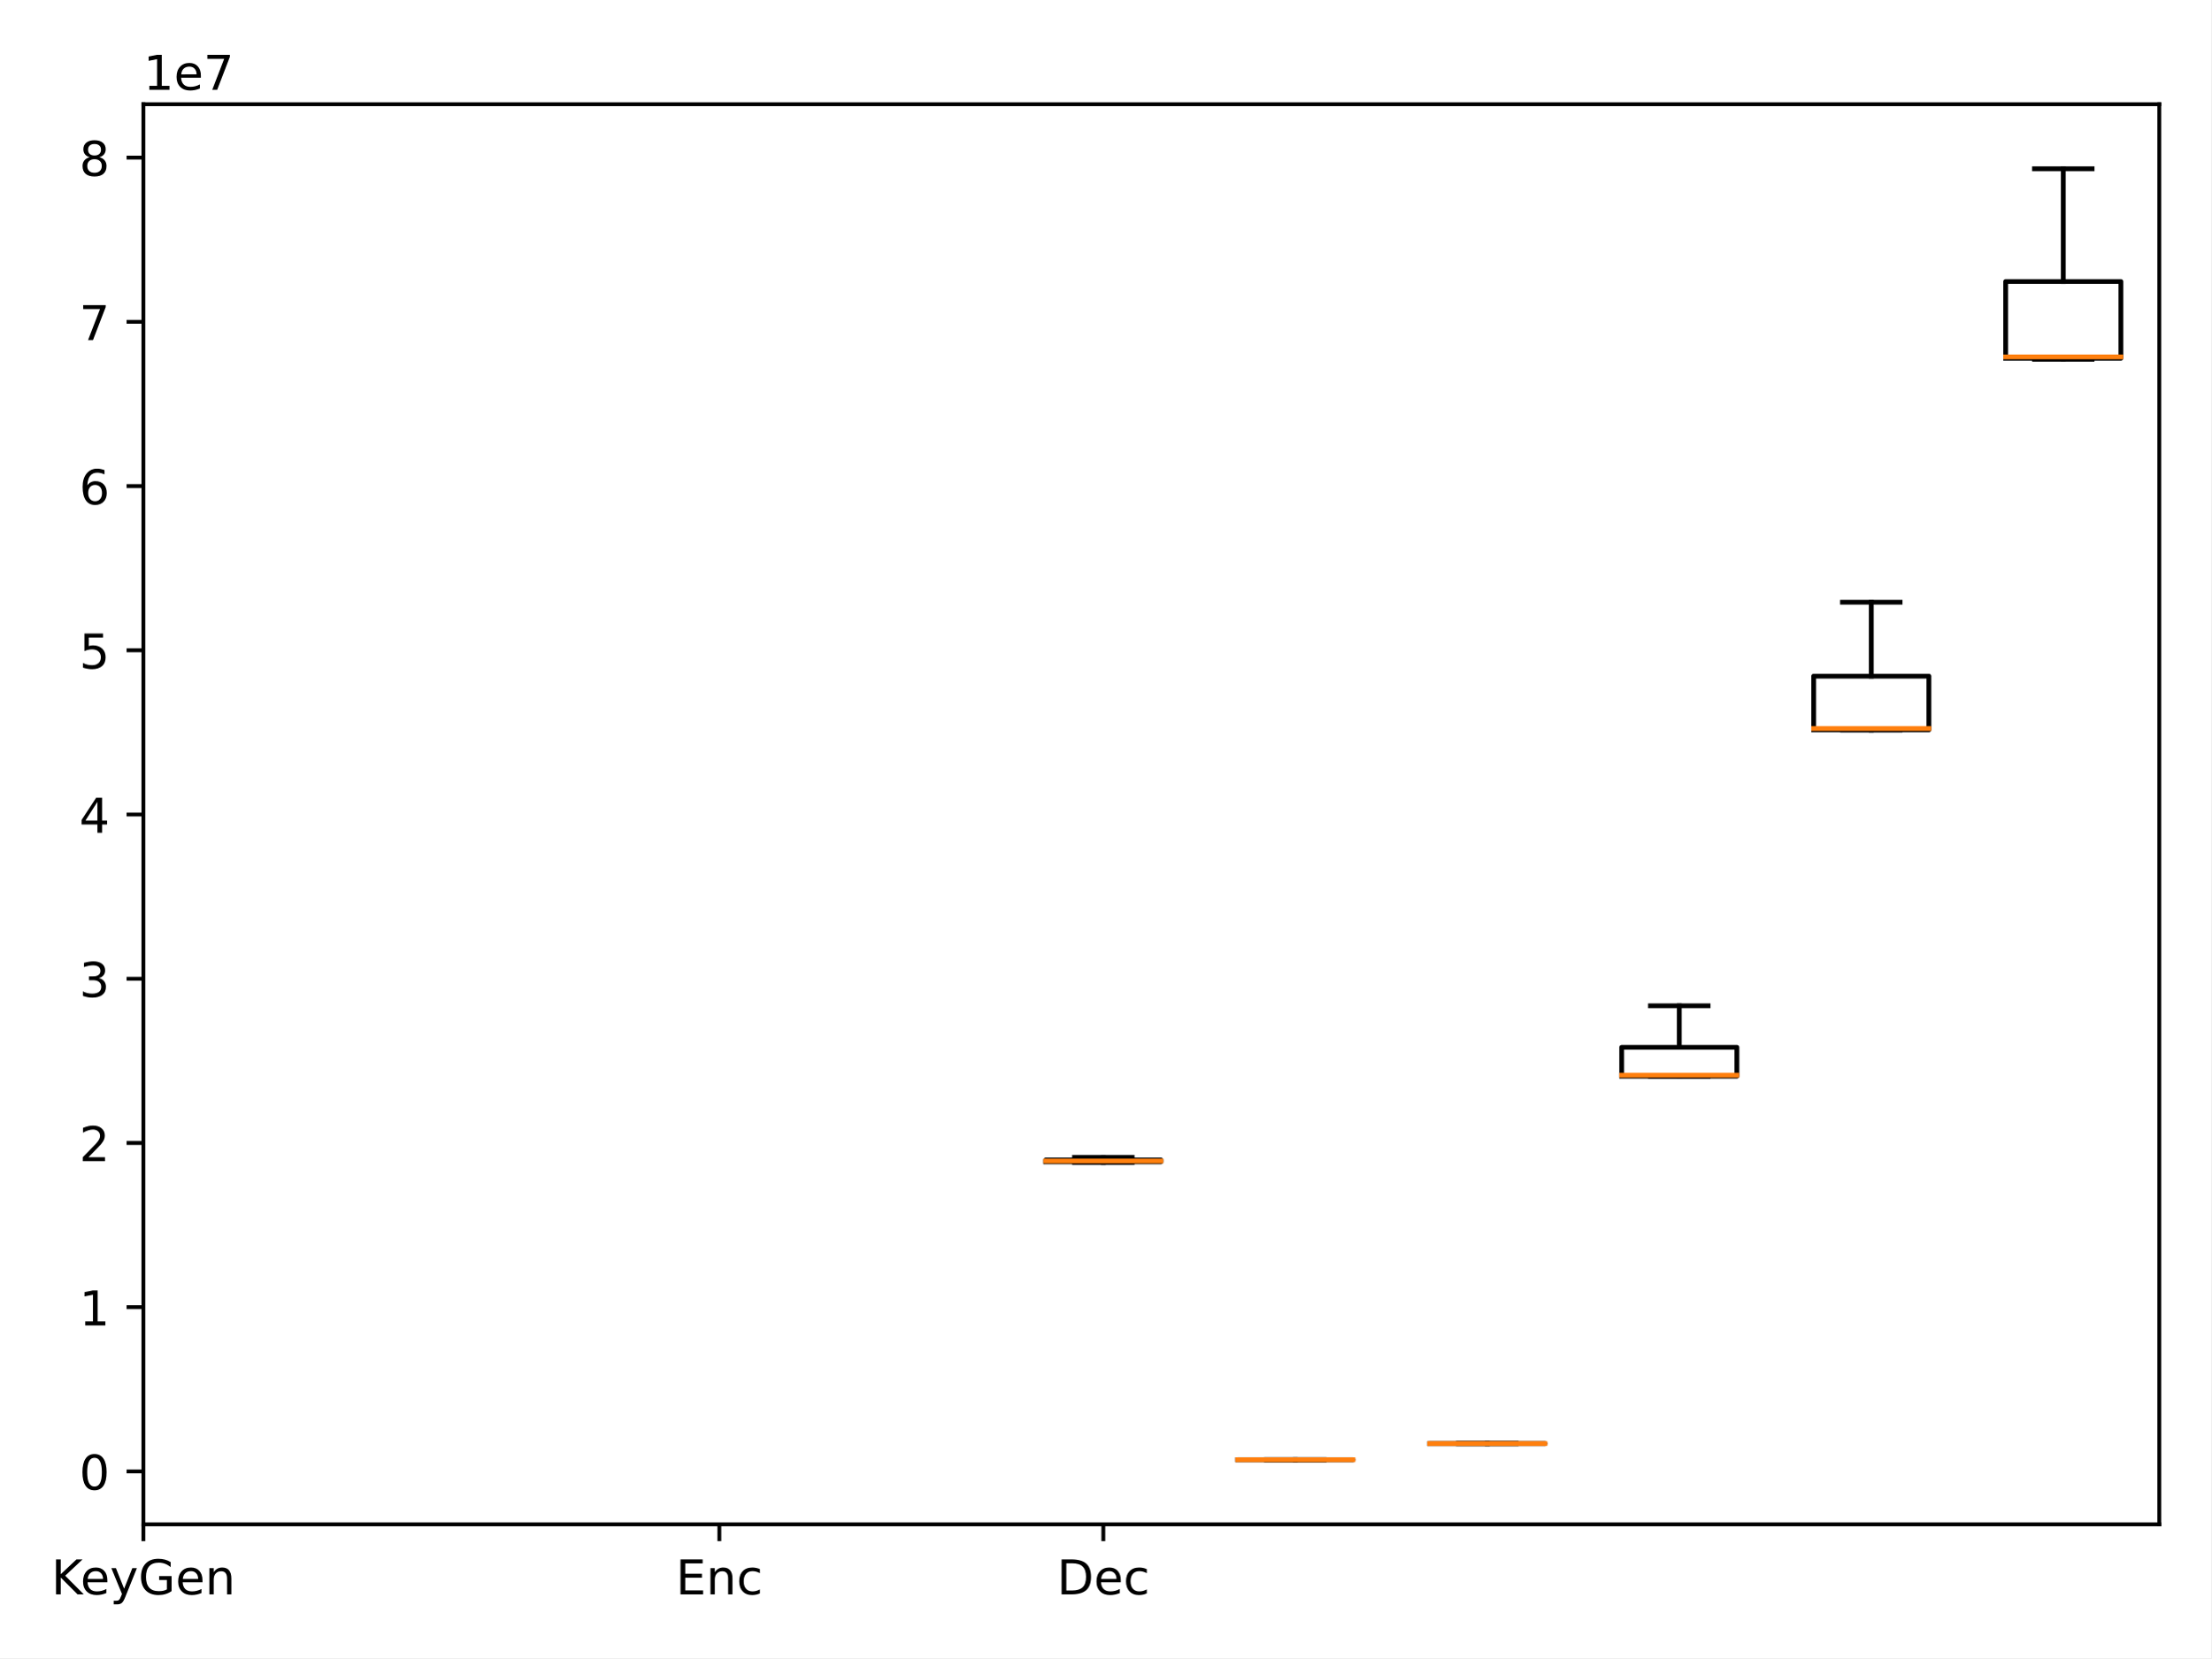
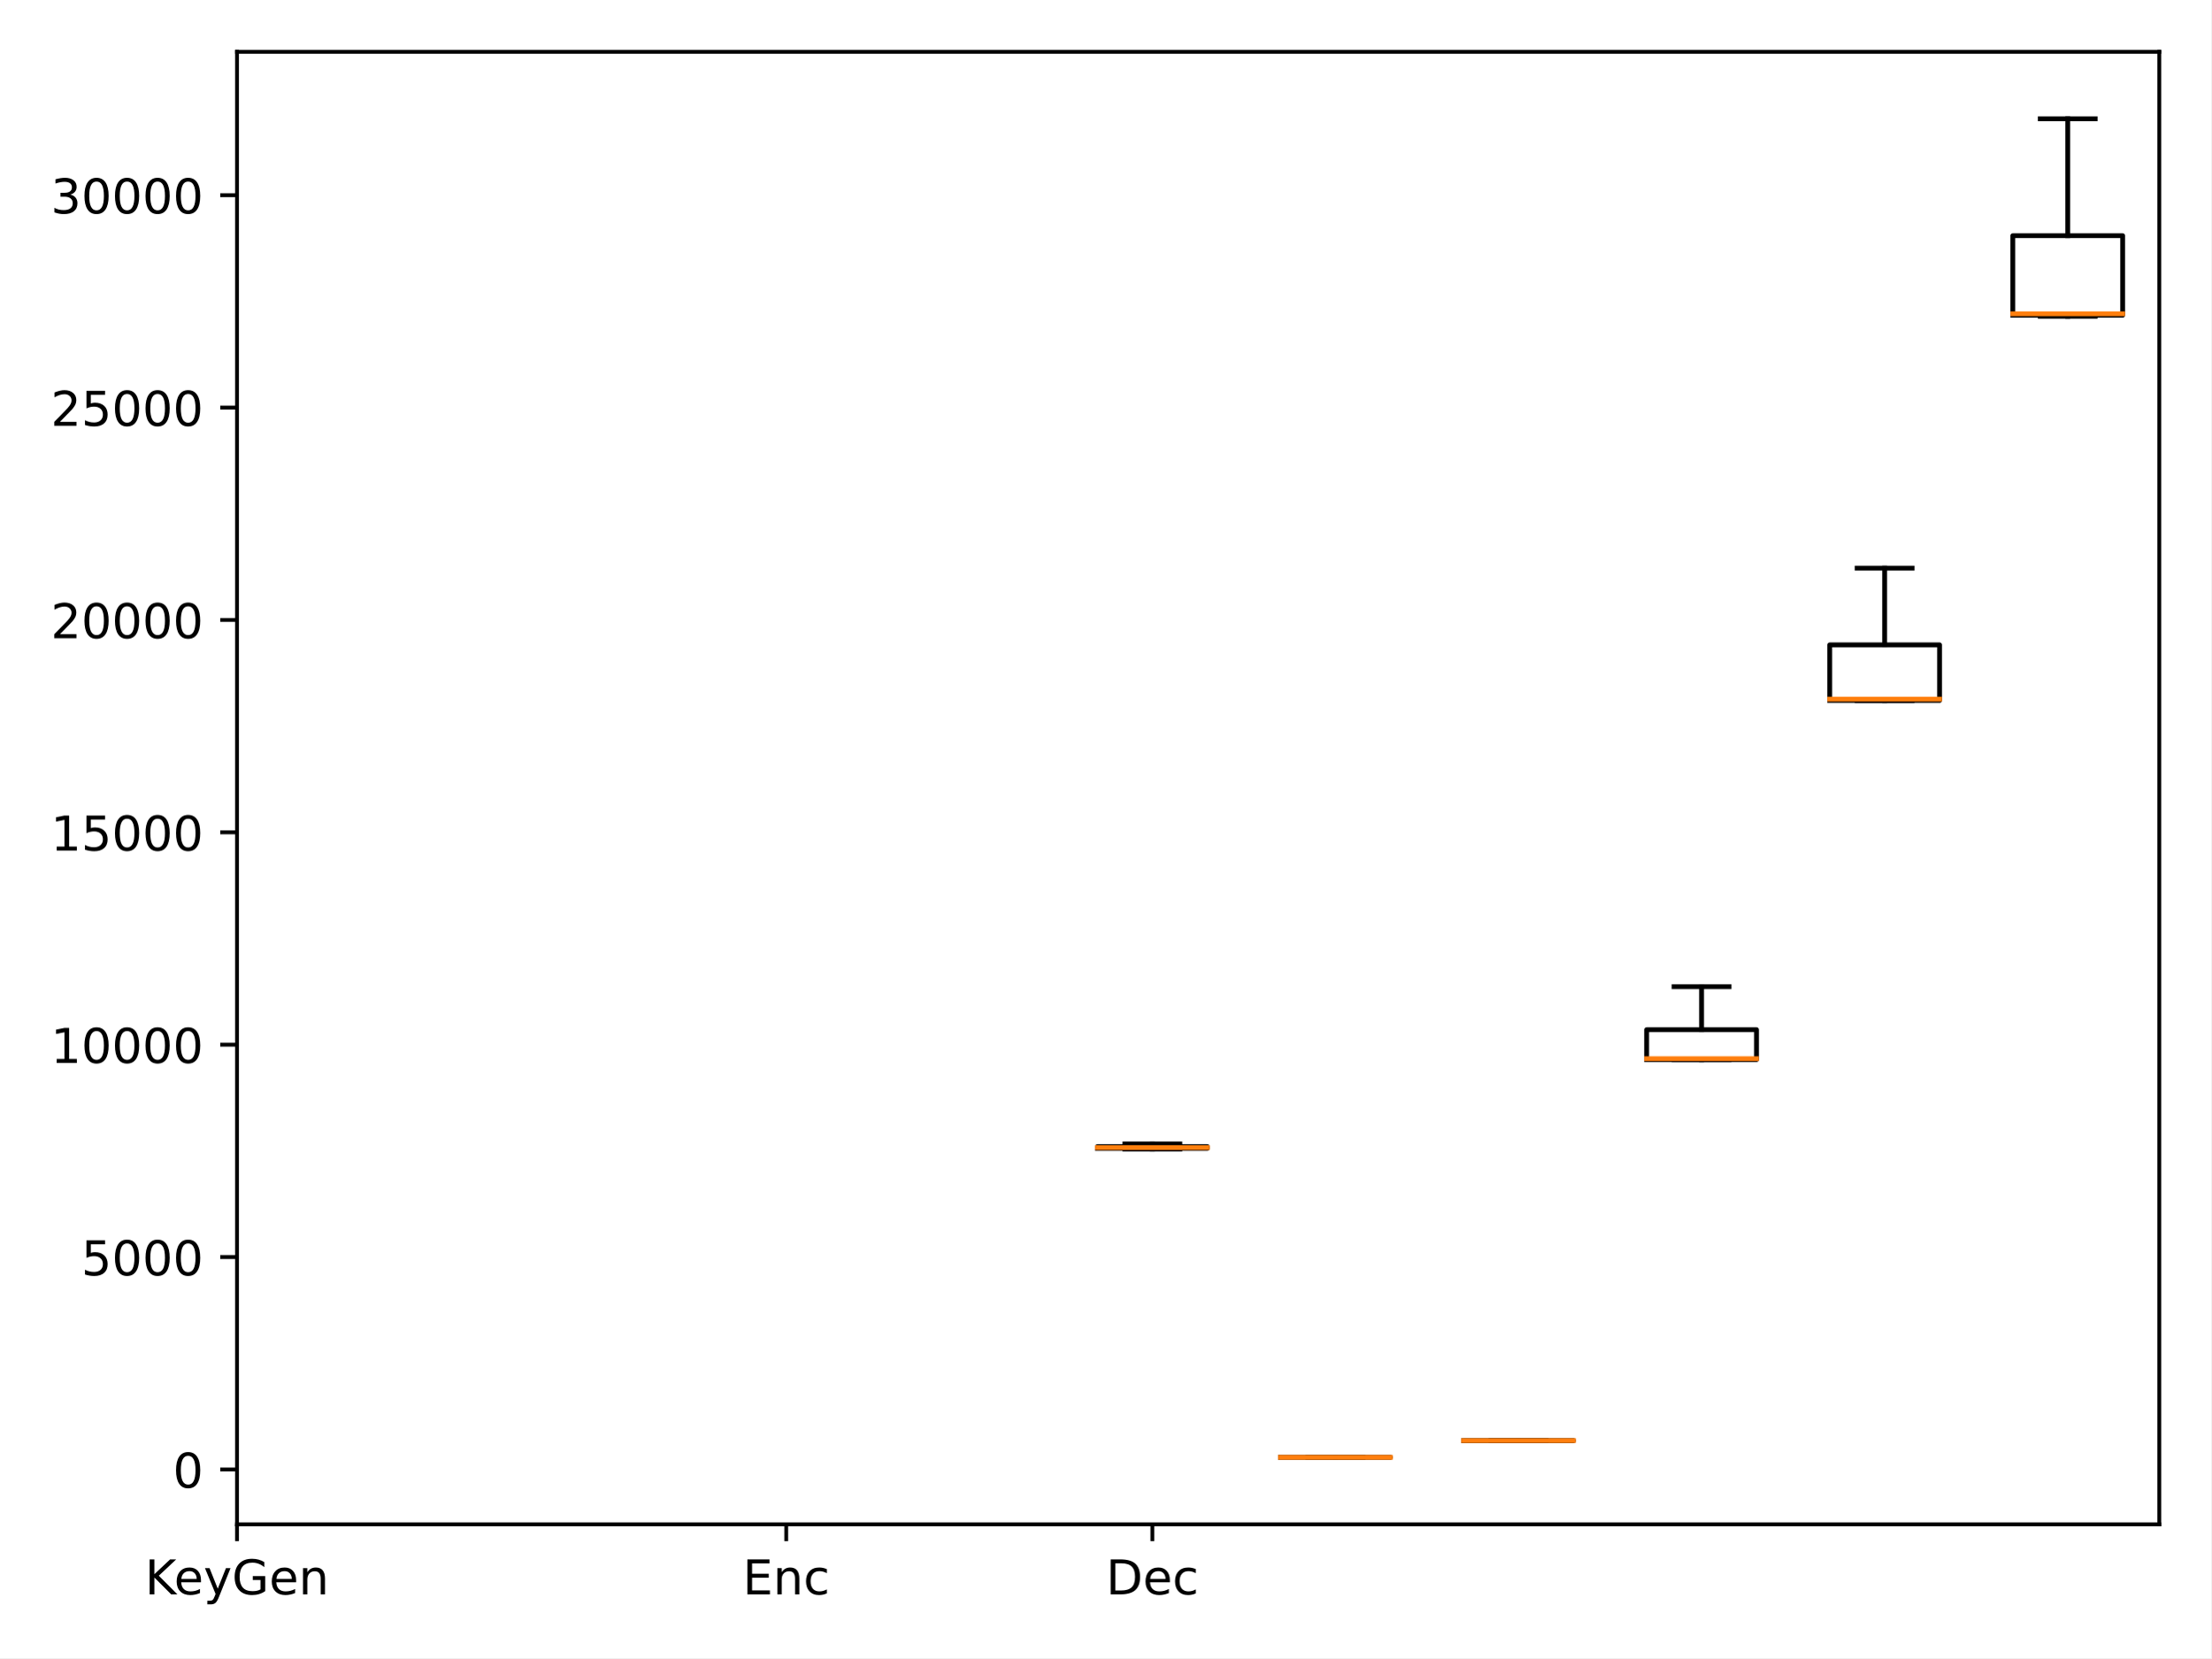
<svg xmlns="http://www.w3.org/2000/svg" xmlns:xlink="http://www.w3.org/1999/xlink" height="345.6pt" version="1.1" viewBox="0 0 460.8 345.6" width="460.8pt">
  <defs>
    <style type="text/css">*{stroke-linecap:butt;stroke-linejoin:round;}</style>
  </defs>
  <g id="figure_1">
    <g id="patch_1">
      <path d="M 0 345.6  L 460.8 345.6  L 460.8 0  L 0 0  z " style="fill:#ffffff;" />
    </g>
    <g id="axes_1">
      <g id="patch_2">
-         <path d="M 29.88 317.72  L 450 317.72  L 450 21.72  L 29.88 21.72  z " style="fill:#ffffff;" />
+         <path d="M 49.39 317.72  L 450 317.72  L 450 10.8  L 49.39 10.8  z " style="fill:#ffffff;" />
      </g>
      <g id="matplotlib.axis_1">
        <g id="xtick_1">
          <g id="line2d_1">
            <defs>
-               <path d="M 0 0  L 0 3.5  " id="m559e7250e7" style="stroke:#000000;stroke-width:0.8;" />
+               <path d="M 0 0  L 0 3.5  " id="m731248f1af" style="stroke:#000000;stroke-width:0.8;" />
            </defs>
            <g>
-               <use style="stroke:#000000;stroke-width:0.8;" x="29.88" xlink:href="#m559e7250e7" y="317.72" />
+               <use style="stroke:#000000;stroke-width:0.8;" x="49.39" xlink:href="#m731248f1af" y="317.72" />
            </g>
          </g>
          <g id="text_1">
-             <g transform="translate(10.69562 332.3184)scale(0.1 -0.1)">
+             <g transform="translate(30.20563 332.3184)scale(0.1 -0.1)">
              <defs>
                <path d="M 9.812 72.906  L 19.672 72.906  L 19.672 42.094  L 52.391 72.906  L 65.094 72.906  L 28.906 38.922  L 67.672 0  L 54.688 0  L 19.672 35.109  L 19.672 0  L 9.812 0  z " id="DejaVuSans-75" />
                <path d="M 56.203 29.594  L 56.203 25.203  L 14.891 25.203  Q 15.484 15.922 20.484 11.062  Q 25.484 6.203 34.422 6.203  Q 39.594 6.203 44.453 7.469  Q 49.312 8.734 54.109 11.281  L 54.109 2.781  Q 49.266 0.734 44.188 -0.344  Q 39.109 -1.422 33.891 -1.422  Q 20.797 -1.422 13.156 6.188  Q 5.516 13.812 5.516 26.812  Q 5.516 40.234 12.766 48.109  Q 20.016 56 32.328 56  Q 43.359 56 49.781 48.891  Q 56.203 41.797 56.203 29.594  z M 47.219 32.234  Q 47.125 39.594 43.094 43.984  Q 39.062 48.391 32.422 48.391  Q 24.906 48.391 20.391 44.141  Q 15.875 39.891 15.188 32.172  z " id="DejaVuSans-101" />
                <path d="M 32.172 -5.078  Q 28.375 -14.844 24.75 -17.812  Q 21.141 -20.797 15.094 -20.797  L 7.906 -20.797  L 7.906 -13.281  L 13.188 -13.281  Q 16.891 -13.281 18.938 -11.516  Q 21 -9.766 23.484 -3.219  L 25.094 0.875  L 2.984 54.688  L 12.5 54.688  L 29.594 11.922  L 46.688 54.688  L 56.203 54.688  z " id="DejaVuSans-121" />
                <path d="M 59.516 10.406  L 59.516 29.984  L 43.406 29.984  L 43.406 38.094  L 69.281 38.094  L 69.281 6.781  Q 63.578 2.734 56.688 0.656  Q 49.812 -1.422 42 -1.422  Q 24.906 -1.422 15.25 8.562  Q 5.609 18.562 5.609 36.375  Q 5.609 54.25 15.25 64.234  Q 24.906 74.219 42 74.219  Q 49.125 74.219 55.547 72.453  Q 61.969 70.703 67.391 67.281  L 67.391 56.781  Q 61.922 61.422 55.766 63.766  Q 49.609 66.109 42.828 66.109  Q 29.438 66.109 22.719 58.641  Q 16.016 51.172 16.016 36.375  Q 16.016 21.625 22.719 14.156  Q 29.438 6.688 42.828 6.688  Q 48.047 6.688 52.141 7.594  Q 56.25 8.5 59.516 10.406  z " id="DejaVuSans-71" />
                <path d="M 54.891 33.016  L 54.891 0  L 45.906 0  L 45.906 32.719  Q 45.906 40.484 42.875 44.328  Q 39.844 48.188 33.797 48.188  Q 26.516 48.188 22.312 43.547  Q 18.109 38.922 18.109 30.906  L 18.109 0  L 9.078 0  L 9.078 54.688  L 18.109 54.688  L 18.109 46.188  Q 21.344 51.125 25.703 53.562  Q 30.078 56 35.797 56  Q 45.219 56 50.047 50.172  Q 54.891 44.344 54.891 33.016  z " id="DejaVuSans-110" />
              </defs>
              <use xlink:href="#DejaVuSans-75" />
              <use x="60.576" xlink:href="#DejaVuSans-101" />
              <use x="122.1" xlink:href="#DejaVuSans-121" />
              <use x="181.279" xlink:href="#DejaVuSans-71" />
              <use x="258.77" xlink:href="#DejaVuSans-101" />
              <use x="320.293" xlink:href="#DejaVuSans-110" />
            </g>
          </g>
        </g>
        <g id="xtick_2">
          <g id="line2d_2">
            <g>
-               <use style="stroke:#000000;stroke-width:0.8;" x="149.914" xlink:href="#m559e7250e7" y="317.72" />
+               <use style="stroke:#000000;stroke-width:0.8;" x="163.85" xlink:href="#m731248f1af" y="317.72" />
            </g>
          </g>
          <g id="text_2">
-             <g transform="translate(140.8369 332.3184)scale(0.1 -0.1)">
+             <g transform="translate(154.7727 332.3184)scale(0.1 -0.1)">
              <defs>
                <path d="M 9.812 72.906  L 55.906 72.906  L 55.906 64.594  L 19.672 64.594  L 19.672 43.016  L 54.391 43.016  L 54.391 34.719  L 19.672 34.719  L 19.672 8.297  L 56.781 8.297  L 56.781 0  L 9.812 0  z " id="DejaVuSans-69" />
                <path d="M 48.781 52.594  L 48.781 44.188  Q 44.969 46.297 41.141 47.344  Q 37.312 48.391 33.406 48.391  Q 24.656 48.391 19.812 42.844  Q 14.984 37.312 14.984 27.297  Q 14.984 17.281 19.812 11.734  Q 24.656 6.203 33.406 6.203  Q 37.312 6.203 41.141 7.25  Q 44.969 8.297 48.781 10.406  L 48.781 2.094  Q 45.016 0.344 40.984 -0.531  Q 36.969 -1.422 32.422 -1.422  Q 20.062 -1.422 12.781 6.344  Q 5.516 14.109 5.516 27.297  Q 5.516 40.672 12.859 48.328  Q 20.219 56 33.016 56  Q 37.156 56 41.109 55.141  Q 45.062 54.297 48.781 52.594  z " id="DejaVuSans-99" />
              </defs>
              <use xlink:href="#DejaVuSans-69" />
              <use x="63.184" xlink:href="#DejaVuSans-110" />
              <use x="126.562" xlink:href="#DejaVuSans-99" />
            </g>
          </g>
        </g>
        <g id="xtick_3">
          <g id="line2d_3">
            <g>
-               <use style="stroke:#000000;stroke-width:0.8;" x="229.937" xlink:href="#m559e7250e7" y="317.72" />
+               <use style="stroke:#000000;stroke-width:0.8;" x="240.157" xlink:href="#m731248f1af" y="317.72" />
            </g>
          </g>
          <g id="text_3">
-             <g transform="translate(220.2614 332.3184)scale(0.1 -0.1)">
+             <g transform="translate(230.4809 332.3184)scale(0.1 -0.1)">
              <defs>
                <path d="M 19.672 64.797  L 19.672 8.109  L 31.594 8.109  Q 46.688 8.109 53.688 14.938  Q 60.688 21.781 60.688 36.531  Q 60.688 51.172 53.688 57.984  Q 46.688 64.797 31.594 64.797  z M 9.812 72.906  L 30.078 72.906  Q 51.266 72.906 61.172 64.094  Q 71.094 55.281 71.094 36.531  Q 71.094 17.672 61.125 8.828  Q 51.172 0 30.078 0  L 9.812 0  z " id="DejaVuSans-68" />
              </defs>
              <use xlink:href="#DejaVuSans-68" />
              <use x="77.002" xlink:href="#DejaVuSans-101" />
              <use x="138.525" xlink:href="#DejaVuSans-99" />
            </g>
          </g>
        </g>
      </g>
      <g id="matplotlib.axis_2">
        <g id="ytick_1">
          <g id="line2d_4">
            <defs>
-               <path d="M 0 0  L -3.5 0  " id="m215d667614" style="stroke:#000000;stroke-width:0.8;" />
+               <path d="M 0 0  L -3.5 0  " id="m4834709370" style="stroke:#000000;stroke-width:0.8;" />
            </defs>
            <g>
-               <use style="stroke:#000000;stroke-width:0.8;" x="29.88" xlink:href="#m215d667614" y="306.689" />
+               <use style="stroke:#000000;stroke-width:0.8;" x="49.39" xlink:href="#m4834709370" y="306.283" />
            </g>
          </g>
          <g id="text_4">
-             <g transform="translate(16.5175 310.4881)scale(0.1 -0.1)">
+             <g transform="translate(36.0275 310.0827)scale(0.1 -0.1)">
              <defs>
                <path d="M 31.781 66.406  Q 24.172 66.406 20.328 58.906  Q 16.5 51.422 16.5 36.375  Q 16.5 21.391 20.328 13.891  Q 24.172 6.391 31.781 6.391  Q 39.453 6.391 43.281 13.891  Q 47.125 21.391 47.125 36.375  Q 47.125 51.422 43.281 58.906  Q 39.453 66.406 31.781 66.406  z M 31.781 74.219  Q 44.047 74.219 50.516 64.516  Q 56.984 54.828 56.984 36.375  Q 56.984 17.969 50.516 8.266  Q 44.047 -1.422 31.781 -1.422  Q 19.531 -1.422 13.062 8.266  Q 6.594 17.969 6.594 36.375  Q 6.594 54.828 13.062 64.516  Q 19.531 74.219 31.781 74.219  z " id="DejaVuSans-48" />
              </defs>
              <use xlink:href="#DejaVuSans-48" />
            </g>
          </g>
        </g>
        <g id="ytick_2">
          <g id="line2d_5">
            <g>
-               <use style="stroke:#000000;stroke-width:0.8;" x="29.88" xlink:href="#m215d667614" y="272.459" />
+               <use style="stroke:#000000;stroke-width:0.8;" x="49.39" xlink:href="#m4834709370" y="262.016" />
            </g>
          </g>
          <g id="text_5">
-             <g transform="translate(16.5175 276.2577)scale(0.1 -0.1)">
-               <defs>
-                 <path d="M 12.406 8.297  L 28.516 8.297  L 28.516 63.922  L 10.984 60.406  L 10.984 69.391  L 28.422 72.906  L 38.281 72.906  L 38.281 8.297  L 54.391 8.297  L 54.391 0  L 12.406 0  z " id="DejaVuSans-49" />
-               </defs>
-               <use xlink:href="#DejaVuSans-49" />
+             <g transform="translate(16.94 265.8152)scale(0.1 -0.1)">
+               <defs>
+                 <path d="M 10.797 72.906  L 49.516 72.906  L 49.516 64.594  L 19.828 64.594  L 19.828 46.734  Q 21.969 47.469 24.109 47.828  Q 26.266 48.188 28.422 48.188  Q 40.625 48.188 47.75 41.5  Q 54.891 34.812 54.891 23.391  Q 54.891 11.625 47.562 5.094  Q 40.234 -1.422 26.906 -1.422  Q 22.312 -1.422 17.547 -0.641  Q 12.797 0.141 7.719 1.703  L 7.719 11.625  Q 12.109 9.234 16.797 8.062  Q 21.484 6.891 26.703 6.891  Q 35.156 6.891 40.078 11.328  Q 45.016 15.766 45.016 23.391  Q 45.016 31 40.078 35.438  Q 35.156 39.891 26.703 39.891  Q 22.75 39.891 18.812 39.016  Q 14.891 38.141 10.797 36.281  z " id="DejaVuSans-53" />
+               </defs>
+               <use xlink:href="#DejaVuSans-53" />
+               <use x="63.623" xlink:href="#DejaVuSans-48" />
+               <use x="127.246" xlink:href="#DejaVuSans-48" />
+               <use x="190.869" xlink:href="#DejaVuSans-48" />
            </g>
          </g>
        </g>
        <g id="ytick_3">
          <g id="line2d_6">
            <g>
-               <use style="stroke:#000000;stroke-width:0.8;" x="29.88" xlink:href="#m215d667614" y="238.228" />
+               <use style="stroke:#000000;stroke-width:0.8;" x="49.39" xlink:href="#m4834709370" y="217.748" />
            </g>
          </g>
          <g id="text_6">
-             <g transform="translate(16.5175 242.0274)scale(0.1 -0.1)">
-               <defs>
-                 <path d="M 19.188 8.297  L 53.609 8.297  L 53.609 0  L 7.328 0  L 7.328 8.297  Q 12.938 14.109 22.625 23.891  Q 32.328 33.688 34.812 36.531  Q 39.547 41.844 41.422 45.531  Q 43.312 49.219 43.312 52.781  Q 43.312 58.594 39.234 62.25  Q 35.156 65.922 28.609 65.922  Q 23.969 65.922 18.812 64.312  Q 13.672 62.703 7.812 59.422  L 7.812 69.391  Q 13.766 71.781 18.938 73  Q 24.125 74.219 28.422 74.219  Q 39.75 74.219 46.484 68.547  Q 53.219 62.891 53.219 53.422  Q 53.219 48.922 51.531 44.891  Q 49.859 40.875 45.406 35.406  Q 44.188 33.984 37.641 27.219  Q 31.109 20.453 19.188 8.297  z " id="DejaVuSans-50" />
-               </defs>
-               <use xlink:href="#DejaVuSans-50" />
+             <g transform="translate(10.5775 221.5477)scale(0.1 -0.1)">
+               <defs>
+                 <path d="M 12.406 8.297  L 28.516 8.297  L 28.516 63.922  L 10.984 60.406  L 10.984 69.391  L 28.422 72.906  L 38.281 72.906  L 38.281 8.297  L 54.391 8.297  L 54.391 0  L 12.406 0  z " id="DejaVuSans-49" />
+               </defs>
+               <use xlink:href="#DejaVuSans-49" />
+               <use x="63.623" xlink:href="#DejaVuSans-48" />
+               <use x="127.246" xlink:href="#DejaVuSans-48" />
+               <use x="190.869" xlink:href="#DejaVuSans-48" />
+               <use x="254.492" xlink:href="#DejaVuSans-48" />
            </g>
          </g>
        </g>
        <g id="ytick_4">
          <g id="line2d_7">
            <g>
-               <use style="stroke:#000000;stroke-width:0.8;" x="29.88" xlink:href="#m215d667614" y="203.998" />
+               <use style="stroke:#000000;stroke-width:0.8;" x="49.39" xlink:href="#m4834709370" y="173.481" />
            </g>
          </g>
          <g id="text_7">
-             <g transform="translate(16.5175 207.797)scale(0.1 -0.1)">
-               <defs>
-                 <path d="M 40.578 39.312  Q 47.656 37.797 51.625 33  Q 55.609 28.219 55.609 21.188  Q 55.609 10.406 48.188 4.484  Q 40.766 -1.422 27.094 -1.422  Q 22.516 -1.422 17.656 -0.516  Q 12.797 0.391 7.625 2.203  L 7.625 11.719  Q 11.719 9.328 16.594 8.109  Q 21.484 6.891 26.812 6.891  Q 36.078 6.891 40.938 10.547  Q 45.797 14.203 45.797 21.188  Q 45.797 27.641 41.281 31.266  Q 36.766 34.906 28.719 34.906  L 20.219 34.906  L 20.219 43.016  L 29.109 43.016  Q 36.375 43.016 40.234 45.922  Q 44.094 48.828 44.094 54.297  Q 44.094 59.906 40.109 62.906  Q 36.141 65.922 28.719 65.922  Q 24.656 65.922 20.016 65.031  Q 15.375 64.156 9.812 62.312  L 9.812 71.094  Q 15.438 72.656 20.344 73.438  Q 25.25 74.219 29.594 74.219  Q 40.828 74.219 47.359 69.109  Q 53.906 64.016 53.906 55.328  Q 53.906 49.266 50.438 45.094  Q 46.969 40.922 40.578 39.312  z " id="DejaVuSans-51" />
-               </defs>
-               <use xlink:href="#DejaVuSans-51" />
+             <g transform="translate(10.5775 177.2801)scale(0.1 -0.1)">
+               <use xlink:href="#DejaVuSans-49" />
+               <use x="63.623" xlink:href="#DejaVuSans-53" />
+               <use x="127.246" xlink:href="#DejaVuSans-48" />
+               <use x="190.869" xlink:href="#DejaVuSans-48" />
+               <use x="254.492" xlink:href="#DejaVuSans-48" />
            </g>
          </g>
        </g>
        <g id="ytick_5">
          <g id="line2d_8">
            <g>
-               <use style="stroke:#000000;stroke-width:0.8;" x="29.88" xlink:href="#m215d667614" y="169.767" />
+               <use style="stroke:#000000;stroke-width:0.8;" x="49.39" xlink:href="#m4834709370" y="129.213" />
            </g>
          </g>
          <g id="text_8">
-             <g transform="translate(16.5175 173.5666)scale(0.1 -0.1)">
-               <defs>
-                 <path d="M 37.797 64.312  L 12.891 25.391  L 37.797 25.391  z M 35.203 72.906  L 47.609 72.906  L 47.609 25.391  L 58.016 25.391  L 58.016 17.188  L 47.609 17.188  L 47.609 0  L 37.797 0  L 37.797 17.188  L 4.891 17.188  L 4.891 26.703  z " id="DejaVuSans-52" />
-               </defs>
-               <use xlink:href="#DejaVuSans-52" />
+             <g transform="translate(10.5775 133.0126)scale(0.1 -0.1)">
+               <defs>
+                 <path d="M 19.188 8.297  L 53.609 8.297  L 53.609 0  L 7.328 0  L 7.328 8.297  Q 12.938 14.109 22.625 23.891  Q 32.328 33.688 34.812 36.531  Q 39.547 41.844 41.422 45.531  Q 43.312 49.219 43.312 52.781  Q 43.312 58.594 39.234 62.25  Q 35.156 65.922 28.609 65.922  Q 23.969 65.922 18.812 64.312  Q 13.672 62.703 7.812 59.422  L 7.812 69.391  Q 13.766 71.781 18.938 73  Q 24.125 74.219 28.422 74.219  Q 39.75 74.219 46.484 68.547  Q 53.219 62.891 53.219 53.422  Q 53.219 48.922 51.531 44.891  Q 49.859 40.875 45.406 35.406  Q 44.188 33.984 37.641 27.219  Q 31.109 20.453 19.188 8.297  z " id="DejaVuSans-50" />
+               </defs>
+               <use xlink:href="#DejaVuSans-50" />
+               <use x="63.623" xlink:href="#DejaVuSans-48" />
+               <use x="127.246" xlink:href="#DejaVuSans-48" />
+               <use x="190.869" xlink:href="#DejaVuSans-48" />
+               <use x="254.492" xlink:href="#DejaVuSans-48" />
            </g>
          </g>
        </g>
        <g id="ytick_6">
          <g id="line2d_9">
            <g>
-               <use style="stroke:#000000;stroke-width:0.8;" x="29.88" xlink:href="#m215d667614" y="135.537" />
+               <use style="stroke:#000000;stroke-width:0.8;" x="49.39" xlink:href="#m4834709370" y="84.946" />
            </g>
          </g>
          <g id="text_9">
-             <g transform="translate(16.5175 139.3362)scale(0.1 -0.1)">
-               <defs>
-                 <path d="M 10.797 72.906  L 49.516 72.906  L 49.516 64.594  L 19.828 64.594  L 19.828 46.734  Q 21.969 47.469 24.109 47.828  Q 26.266 48.188 28.422 48.188  Q 40.625 48.188 47.75 41.5  Q 54.891 34.812 54.891 23.391  Q 54.891 11.625 47.562 5.094  Q 40.234 -1.422 26.906 -1.422  Q 22.312 -1.422 17.547 -0.641  Q 12.797 0.141 7.719 1.703  L 7.719 11.625  Q 12.109 9.234 16.797 8.062  Q 21.484 6.891 26.703 6.891  Q 35.156 6.891 40.078 11.328  Q 45.016 15.766 45.016 23.391  Q 45.016 31 40.078 35.438  Q 35.156 39.891 26.703 39.891  Q 22.75 39.891 18.812 39.016  Q 14.891 38.141 10.797 36.281  z " id="DejaVuSans-53" />
-               </defs>
-               <use xlink:href="#DejaVuSans-53" />
+             <g transform="translate(10.5775 88.7451)scale(0.1 -0.1)">
+               <use xlink:href="#DejaVuSans-50" />
+               <use x="63.623" xlink:href="#DejaVuSans-53" />
+               <use x="127.246" xlink:href="#DejaVuSans-48" />
+               <use x="190.869" xlink:href="#DejaVuSans-48" />
+               <use x="254.492" xlink:href="#DejaVuSans-48" />
            </g>
          </g>
        </g>
        <g id="ytick_7">
          <g id="line2d_10">
            <g>
-               <use style="stroke:#000000;stroke-width:0.8;" x="29.88" xlink:href="#m215d667614" y="101.307" />
+               <use style="stroke:#000000;stroke-width:0.8;" x="49.39" xlink:href="#m4834709370" y="40.678" />
            </g>
          </g>
          <g id="text_10">
-             <g transform="translate(16.5175 105.1058)scale(0.1 -0.1)">
-               <defs>
-                 <path d="M 33.016 40.375  Q 26.375 40.375 22.484 35.828  Q 18.609 31.297 18.609 23.391  Q 18.609 15.531 22.484 10.953  Q 26.375 6.391 33.016 6.391  Q 39.656 6.391 43.531 10.953  Q 47.406 15.531 47.406 23.391  Q 47.406 31.297 43.531 35.828  Q 39.656 40.375 33.016 40.375  z M 52.594 71.297  L 52.594 62.312  Q 48.875 64.062 45.094 64.984  Q 41.312 65.922 37.594 65.922  Q 27.828 65.922 22.672 59.328  Q 17.531 52.734 16.797 39.406  Q 19.672 43.656 24.016 45.922  Q 28.375 48.188 33.594 48.188  Q 44.578 48.188 50.953 41.516  Q 57.328 34.859 57.328 23.391  Q 57.328 12.156 50.688 5.359  Q 44.047 -1.422 33.016 -1.422  Q 20.359 -1.422 13.672 8.266  Q 6.984 17.969 6.984 36.375  Q 6.984 53.656 15.188 63.938  Q 23.391 74.219 37.203 74.219  Q 40.922 74.219 44.703 73.484  Q 48.484 72.75 52.594 71.297  z " id="DejaVuSans-54" />
-               </defs>
-               <use xlink:href="#DejaVuSans-54" />
-             </g>
-           </g>
-         </g>
-         <g id="ytick_8">
-           <g id="line2d_11">
-             <g>
-               <use style="stroke:#000000;stroke-width:0.8;" x="29.88" xlink:href="#m215d667614" y="67.076" />
-             </g>
-           </g>
-           <g id="text_11">
-             <g transform="translate(16.5175 70.87544)scale(0.1 -0.1)">
-               <defs>
-                 <path d="M 8.203 72.906  L 55.078 72.906  L 55.078 68.703  L 28.609 0  L 18.312 0  L 43.219 64.594  L 8.203 64.594  z " id="DejaVuSans-55" />
-               </defs>
-               <use xlink:href="#DejaVuSans-55" />
-             </g>
-           </g>
-         </g>
-         <g id="ytick_9">
-           <g id="line2d_12">
-             <g>
-               <use style="stroke:#000000;stroke-width:0.8;" x="29.88" xlink:href="#m215d667614" y="32.846" />
-             </g>
-           </g>
-           <g id="text_12">
-             <g transform="translate(16.5175 36.64506)scale(0.1 -0.1)">
-               <defs>
-                 <path d="M 31.781 34.625  Q 24.75 34.625 20.719 30.859  Q 16.703 27.094 16.703 20.516  Q 16.703 13.922 20.719 10.156  Q 24.75 6.391 31.781 6.391  Q 38.812 6.391 42.859 10.172  Q 46.922 13.969 46.922 20.516  Q 46.922 27.094 42.891 30.859  Q 38.875 34.625 31.781 34.625  z M 21.922 38.812  Q 15.578 40.375 12.031 44.719  Q 8.5 49.078 8.5 55.328  Q 8.5 64.062 14.719 69.141  Q 20.953 74.219 31.781 74.219  Q 42.672 74.219 48.875 69.141  Q 55.078 64.062 55.078 55.328  Q 55.078 49.078 51.531 44.719  Q 48 40.375 41.703 38.812  Q 48.828 37.156 52.797 32.312  Q 56.781 27.484 56.781 20.516  Q 56.781 9.906 50.312 4.234  Q 43.844 -1.422 31.781 -1.422  Q 19.734 -1.422 13.25 4.234  Q 6.781 9.906 6.781 20.516  Q 6.781 27.484 10.781 32.312  Q 14.797 37.156 21.922 38.812  z M 18.312 54.391  Q 18.312 48.734 21.844 45.562  Q 25.391 42.391 31.781 42.391  Q 38.141 42.391 41.719 45.562  Q 45.312 48.734 45.312 54.391  Q 45.312 60.062 41.719 63.234  Q 38.141 66.406 31.781 66.406  Q 25.391 66.406 21.844 63.234  Q 18.312 60.062 18.312 54.391  z " id="DejaVuSans-56" />
-               </defs>
-               <use xlink:href="#DejaVuSans-56" />
-             </g>
-           </g>
-         </g>
-         <g id="text_13">
-           <g transform="translate(29.88 18.72)scale(0.1 -0.1)">
-             <use xlink:href="#DejaVuSans-49" />
-             <use x="63.623" xlink:href="#DejaVuSans-101" />
-             <use x="125.146" xlink:href="#DejaVuSans-55" />
-           </g>
-         </g>
+             <g transform="translate(10.5775 44.47758)scale(0.1 -0.1)">
+               <defs>
+                 <path d="M 40.578 39.312  Q 47.656 37.797 51.625 33  Q 55.609 28.219 55.609 21.188  Q 55.609 10.406 48.188 4.484  Q 40.766 -1.422 27.094 -1.422  Q 22.516 -1.422 17.656 -0.516  Q 12.797 0.391 7.625 2.203  L 7.625 11.719  Q 11.719 9.328 16.594 8.109  Q 21.484 6.891 26.812 6.891  Q 36.078 6.891 40.938 10.547  Q 45.797 14.203 45.797 21.188  Q 45.797 27.641 41.281 31.266  Q 36.766 34.906 28.719 34.906  L 20.219 34.906  L 20.219 43.016  L 29.109 43.016  Q 36.375 43.016 40.234 45.922  Q 44.094 48.828 44.094 54.297  Q 44.094 59.906 40.109 62.906  Q 36.141 65.922 28.719 65.922  Q 24.656 65.922 20.016 65.031  Q 15.375 64.156 9.812 62.312  L 9.812 71.094  Q 15.438 72.656 20.344 73.438  Q 25.25 74.219 29.594 74.219  Q 40.828 74.219 47.359 69.109  Q 53.906 64.016 53.906 55.328  Q 53.906 49.266 50.438 45.094  Q 46.969 40.922 40.578 39.312  z " id="DejaVuSans-51" />
+               </defs>
+               <use xlink:href="#DejaVuSans-51" />
+               <use x="63.623" xlink:href="#DejaVuSans-48" />
+               <use x="127.246" xlink:href="#DejaVuSans-48" />
+               <use x="190.869" xlink:href="#DejaVuSans-48" />
+               <use x="254.492" xlink:href="#DejaVuSans-48" />
+             </g>
+           </g>
+         </g>
+       </g>
+       <g id="line2d_11">
+         <path clip-path="url(#p32a1cd3a52)" d="M 228.711 239.36  L 251.603 239.36  L 251.603 238.988  L 228.711 238.988  L 228.711 239.36  " style="fill:none;stroke:#000000;stroke-linecap:square;" />
+       </g>
+       <g id="line2d_12">
+         <path clip-path="url(#p32a1cd3a52)" d="M 240.157 239.36  L 240.157 239.51  " style="fill:none;stroke:#000000;stroke-linecap:square;" />
      </g>
      <g id="line2d_13">
-         <path clip-path="url(#p41a9c12c4b)" d="M 217.934 242.146  L 241.941 242.146  L 241.941 241.787  L 217.934 241.787  L 217.934 242.146  " style="fill:none;stroke:#000000;stroke-linecap:square;" />
+         <path clip-path="url(#p32a1cd3a52)" d="M 240.157 238.988  L 240.157 238.43  " style="fill:none;stroke:#000000;stroke-linecap:square;" />
      </g>
      <g id="line2d_14">
-         <path clip-path="url(#p41a9c12c4b)" d="M 229.937 242.146  L 229.937 242.294  " style="fill:none;stroke:#000000;stroke-linecap:square;" />
+         <path clip-path="url(#p32a1cd3a52)" d="M 234.434 239.51  L 245.88 239.51  " style="fill:none;stroke:#000000;stroke-linecap:square;" />
      </g>
      <g id="line2d_15">
-         <path clip-path="url(#p41a9c12c4b)" d="M 229.937 241.787  L 229.937 241.248  " style="fill:none;stroke:#000000;stroke-linecap:square;" />
+         <path clip-path="url(#p32a1cd3a52)" d="M 234.434 238.43  L 245.88 238.43  " style="fill:none;stroke:#000000;stroke-linecap:square;" />
      </g>
      <g id="line2d_16">
-         <path clip-path="url(#p41a9c12c4b)" d="M 223.935 242.294  L 235.939 242.294  " style="fill:none;stroke:#000000;stroke-linecap:square;" />
+         <path clip-path="url(#p32a1cd3a52)" d="M 266.864 303.76  L 289.756 303.76  L 289.756 303.751  L 266.864 303.751  L 266.864 303.76  " style="fill:none;stroke:#000000;stroke-linecap:square;" />
      </g>
      <g id="line2d_17">
-         <path clip-path="url(#p41a9c12c4b)" d="M 223.935 241.248  L 235.939 241.248  " style="fill:none;stroke:#000000;stroke-linecap:square;" />
+         <path clip-path="url(#p32a1cd3a52)" d="M 278.31 303.76  L 278.31 303.769  " style="fill:none;stroke:#000000;stroke-linecap:square;" />
      </g>
      <g id="line2d_18">
-         <path clip-path="url(#p41a9c12c4b)" d="M 257.945 304.256  L 281.952 304.256  L 281.952 304.249  L 257.945 304.249  L 257.945 304.256  " style="fill:none;stroke:#000000;stroke-linecap:square;" />
+         <path clip-path="url(#p32a1cd3a52)" d="M 278.31 303.751  L 278.31 303.743  " style="fill:none;stroke:#000000;stroke-linecap:square;" />
      </g>
      <g id="line2d_19">
-         <path clip-path="url(#p41a9c12c4b)" d="M 269.949 304.256  L 269.949 304.265  " style="fill:none;stroke:#000000;stroke-linecap:square;" />
+         <path clip-path="url(#p32a1cd3a52)" d="M 272.587 303.769  L 284.033 303.769  " style="fill:none;stroke:#000000;stroke-linecap:square;" />
      </g>
      <g id="line2d_20">
-         <path clip-path="url(#p41a9c12c4b)" d="M 269.949 304.249  L 269.949 304.238  " style="fill:none;stroke:#000000;stroke-linecap:square;" />
+         <path clip-path="url(#p32a1cd3a52)" d="M 272.587 303.743  L 284.033 303.743  " style="fill:none;stroke:#000000;stroke-linecap:square;" />
      </g>
      <g id="line2d_21">
-         <path clip-path="url(#p41a9c12c4b)" d="M 263.947 304.265  L 275.95 304.265  " style="fill:none;stroke:#000000;stroke-linecap:square;" />
+         <path clip-path="url(#p32a1cd3a52)" d="M 305.017 300.281  L 327.909 300.281  L 327.909 300.254  L 305.017 300.254  L 305.017 300.281  " style="fill:none;stroke:#000000;stroke-linecap:square;" />
      </g>
      <g id="line2d_22">
-         <path clip-path="url(#p41a9c12c4b)" d="M 263.947 304.238  L 275.95 304.238  " style="fill:none;stroke:#000000;stroke-linecap:square;" />
+         <path clip-path="url(#p32a1cd3a52)" d="M 316.463 300.281  L 316.463 300.299  " style="fill:none;stroke:#000000;stroke-linecap:square;" />
      </g>
      <g id="line2d_23">
-         <path clip-path="url(#p41a9c12c4b)" d="M 297.957 300.903  L 321.963 300.903  L 321.963 300.878  L 297.957 300.878  L 297.957 300.903  " style="fill:none;stroke:#000000;stroke-linecap:square;" />
+         <path clip-path="url(#p32a1cd3a52)" d="M 316.463 300.254  L 316.463 300.219  " style="fill:none;stroke:#000000;stroke-linecap:square;" />
      </g>
      <g id="line2d_24">
-         <path clip-path="url(#p41a9c12c4b)" d="M 309.96 300.903  L 309.96 300.912  " style="fill:none;stroke:#000000;stroke-linecap:square;" />
+         <path clip-path="url(#p32a1cd3a52)" d="M 310.74 300.299  L 322.186 300.299  " style="fill:none;stroke:#000000;stroke-linecap:square;" />
      </g>
      <g id="line2d_25">
-         <path clip-path="url(#p41a9c12c4b)" d="M 309.96 300.878  L 309.96 300.841  " style="fill:none;stroke:#000000;stroke-linecap:square;" />
+         <path clip-path="url(#p32a1cd3a52)" d="M 310.74 300.219  L 322.186 300.219  " style="fill:none;stroke:#000000;stroke-linecap:square;" />
      </g>
      <g id="line2d_26">
-         <path clip-path="url(#p41a9c12c4b)" d="M 303.958 300.912  L 315.962 300.912  " style="fill:none;stroke:#000000;stroke-linecap:square;" />
+         <path clip-path="url(#p32a1cd3a52)" d="M 343.171 220.856  L 366.063 220.856  L 366.063 214.623  L 343.171 214.623  L 343.171 220.856  " style="fill:none;stroke:#000000;stroke-linecap:square;" />
      </g>
      <g id="line2d_27">
-         <path clip-path="url(#p41a9c12c4b)" d="M 303.958 300.841  L 315.962 300.841  " style="fill:none;stroke:#000000;stroke-linecap:square;" />
+         <path clip-path="url(#p32a1cd3a52)" d="M 354.617 220.856  L 354.617 220.909  " style="fill:none;stroke:#000000;stroke-linecap:square;" />
      </g>
      <g id="line2d_28">
-         <path clip-path="url(#p41a9c12c4b)" d="M 337.968 224.306  L 361.975 224.306  L 361.975 218.29  L 337.968 218.29  L 337.968 224.306  " style="fill:none;stroke:#000000;stroke-linecap:square;" />
+         <path clip-path="url(#p32a1cd3a52)" d="M 354.617 214.623  L 354.617 205.655  " style="fill:none;stroke:#000000;stroke-linecap:square;" />
      </g>
      <g id="line2d_29">
-         <path clip-path="url(#p41a9c12c4b)" d="M 349.971 224.306  L 349.971 224.354  " style="fill:none;stroke:#000000;stroke-linecap:square;" />
+         <path clip-path="url(#p32a1cd3a52)" d="M 348.894 220.909  L 360.34 220.909  " style="fill:none;stroke:#000000;stroke-linecap:square;" />
      </g>
      <g id="line2d_30">
-         <path clip-path="url(#p41a9c12c4b)" d="M 349.971 218.29  L 349.971 209.638  " style="fill:none;stroke:#000000;stroke-linecap:square;" />
+         <path clip-path="url(#p32a1cd3a52)" d="M 348.894 205.655  L 360.34 205.655  " style="fill:none;stroke:#000000;stroke-linecap:square;" />
      </g>
      <g id="line2d_31">
-         <path clip-path="url(#p41a9c12c4b)" d="M 343.97 224.354  L 355.973 224.354  " style="fill:none;stroke:#000000;stroke-linecap:square;" />
+         <path clip-path="url(#p32a1cd3a52)" d="M 381.324 145.991  L 404.216 145.991  L 404.216 134.406  L 381.324 134.406  L 381.324 145.991  " style="fill:none;stroke:#000000;stroke-linecap:square;" />
      </g>
      <g id="line2d_32">
-         <path clip-path="url(#p41a9c12c4b)" d="M 343.97 209.638  L 355.973 209.638  " style="fill:none;stroke:#000000;stroke-linecap:square;" />
+         <path clip-path="url(#p32a1cd3a52)" d="M 392.77 145.991  L 392.77 146.062  " style="fill:none;stroke:#000000;stroke-linecap:square;" />
      </g>
      <g id="line2d_33">
-         <path clip-path="url(#p41a9c12c4b)" d="M 377.979 152.106  L 401.986 152.106  L 401.986 140.934  L 377.979 140.934  L 377.979 152.106  " style="fill:none;stroke:#000000;stroke-linecap:square;" />
+         <path clip-path="url(#p32a1cd3a52)" d="M 392.77 134.406  L 392.77 118.421  " style="fill:none;stroke:#000000;stroke-linecap:square;" />
      </g>
      <g id="line2d_34">
-         <path clip-path="url(#p41a9c12c4b)" d="M 389.983 152.106  L 389.983 152.169  " style="fill:none;stroke:#000000;stroke-linecap:square;" />
+         <path clip-path="url(#p32a1cd3a52)" d="M 387.047 146.062  L 398.493 146.062  " style="fill:none;stroke:#000000;stroke-linecap:square;" />
      </g>
      <g id="line2d_35">
-         <path clip-path="url(#p41a9c12c4b)" d="M 389.983 140.934  L 389.983 125.514  " style="fill:none;stroke:#000000;stroke-linecap:square;" />
+         <path clip-path="url(#p32a1cd3a52)" d="M 387.047 118.421  L 398.493 118.421  " style="fill:none;stroke:#000000;stroke-linecap:square;" />
      </g>
      <g id="line2d_36">
-         <path clip-path="url(#p41a9c12c4b)" d="M 383.981 152.169  L 395.985 152.169  " style="fill:none;stroke:#000000;stroke-linecap:square;" />
+         <path clip-path="url(#p32a1cd3a52)" d="M 419.477 65.694  L 442.369 65.694  L 442.369 49.116  L 419.477 49.116  L 419.477 65.694  " style="fill:none;stroke:#000000;stroke-linecap:square;" />
      </g>
      <g id="line2d_37">
-         <path clip-path="url(#p41a9c12c4b)" d="M 383.981 125.514  L 395.985 125.514  " style="fill:none;stroke:#000000;stroke-linecap:square;" />
+         <path clip-path="url(#p32a1cd3a52)" d="M 430.923 65.694  L 430.923 65.911  " style="fill:none;stroke:#000000;stroke-linecap:square;" />
      </g>
      <g id="line2d_38">
-         <path clip-path="url(#p41a9c12c4b)" d="M 417.991 74.663  L 441.998 74.663  L 441.998 58.681  L 417.991 58.681  L 417.991 74.663  " style="fill:none;stroke:#000000;stroke-linecap:square;" />
+         <path clip-path="url(#p32a1cd3a52)" d="M 430.923 49.116  L 430.923 24.751  " style="fill:none;stroke:#000000;stroke-linecap:square;" />
      </g>
      <g id="line2d_39">
-         <path clip-path="url(#p41a9c12c4b)" d="M 429.994 74.663  L 429.994 74.872  " style="fill:none;stroke:#000000;stroke-linecap:square;" />
+         <path clip-path="url(#p32a1cd3a52)" d="M 425.2 65.911  L 436.646 65.911  " style="fill:none;stroke:#000000;stroke-linecap:square;" />
      </g>
      <g id="line2d_40">
-         <path clip-path="url(#p41a9c12c4b)" d="M 429.994 58.681  L 429.994 35.175  " style="fill:none;stroke:#000000;stroke-linecap:square;" />
-       </g>
-       <g id="line2d_41">
-         <path clip-path="url(#p41a9c12c4b)" d="M 423.993 74.872  L 435.996 74.872  " style="fill:none;stroke:#000000;stroke-linecap:square;" />
-       </g>
-       <g id="line2d_42">
-         <path clip-path="url(#p41a9c12c4b)" d="M 423.993 35.175  L 435.996 35.175  " style="fill:none;stroke:#000000;stroke-linecap:square;" />
-       </g>
-       <g id="line2d_43" />
-       <g id="line2d_44" />
+         <path clip-path="url(#p32a1cd3a52)" d="M 425.2 24.751  L 436.646 24.751  " style="fill:none;stroke:#000000;stroke-linecap:square;" />
+       </g>
+       <g id="line2d_41" />
+       <g id="line2d_42" />
+       <g id="line2d_43">
+         <path clip-path="url(#p32a1cd3a52)" d="M 228.711 239.2  L 251.603 239.2  " style="fill:none;stroke:#ff7f0e;stroke-linecap:square;" />
+       </g>
+       <g id="line2d_44">
+         <path clip-path="url(#p32a1cd3a52)" d="M 266.864 303.76  L 289.756 303.76  " style="fill:none;stroke:#ff7f0e;stroke-linecap:square;" />
+       </g>
      <g id="line2d_45">
-         <path clip-path="url(#p41a9c12c4b)" d="M 217.934 241.994  L 241.941 241.994  " style="fill:none;stroke:#ff7f0e;stroke-linecap:square;" />
+         <path clip-path="url(#p32a1cd3a52)" d="M 305.017 300.263  L 327.909 300.263  " style="fill:none;stroke:#ff7f0e;stroke-linecap:square;" />
      </g>
      <g id="line2d_46">
-         <path clip-path="url(#p41a9c12c4b)" d="M 257.945 304.253  L 281.952 304.253  " style="fill:none;stroke:#ff7f0e;stroke-linecap:square;" />
+         <path clip-path="url(#p32a1cd3a52)" d="M 343.171 220.661  L 366.063 220.661  " style="fill:none;stroke:#ff7f0e;stroke-linecap:square;" />
      </g>
      <g id="line2d_47">
-         <path clip-path="url(#p41a9c12c4b)" d="M 297.957 300.882  L 321.963 300.882  " style="fill:none;stroke:#ff7f0e;stroke-linecap:square;" />
+         <path clip-path="url(#p32a1cd3a52)" d="M 381.324 145.725  L 404.216 145.725  " style="fill:none;stroke:#ff7f0e;stroke-linecap:square;" />
      </g>
      <g id="line2d_48">
-         <path clip-path="url(#p41a9c12c4b)" d="M 337.968 224.114  L 361.975 224.114  " style="fill:none;stroke:#ff7f0e;stroke-linecap:square;" />
-       </g>
-       <g id="line2d_49">
-         <path clip-path="url(#p41a9c12c4b)" d="M 377.979 151.847  L 401.986 151.847  " style="fill:none;stroke:#ff7f0e;stroke-linecap:square;" />
-       </g>
-       <g id="line2d_50">
-         <path clip-path="url(#p41a9c12c4b)" d="M 417.991 74.385  L 441.998 74.385  " style="fill:none;stroke:#ff7f0e;stroke-linecap:square;" />
+         <path clip-path="url(#p32a1cd3a52)" d="M 419.477 65.406  L 442.369 65.406  " style="fill:none;stroke:#ff7f0e;stroke-linecap:square;" />
      </g>
      <g id="patch_3">
-         <path d="M 29.88 317.72  L 29.88 21.72  " style="fill:none;stroke:#000000;stroke-linecap:square;stroke-linejoin:miter;stroke-width:0.8;" />
+         <path d="M 49.39 317.72  L 49.39 10.8  " style="fill:none;stroke:#000000;stroke-linecap:square;stroke-linejoin:miter;stroke-width:0.8;" />
      </g>
      <g id="patch_4">
-         <path d="M 450 317.72  L 450 21.72  " style="fill:none;stroke:#000000;stroke-linecap:square;stroke-linejoin:miter;stroke-width:0.8;" />
+         <path d="M 450 317.72  L 450 10.8  " style="fill:none;stroke:#000000;stroke-linecap:square;stroke-linejoin:miter;stroke-width:0.8;" />
      </g>
      <g id="patch_5">
-         <path d="M 29.88 317.72  L 450 317.72  " style="fill:none;stroke:#000000;stroke-linecap:square;stroke-linejoin:miter;stroke-width:0.8;" />
+         <path d="M 49.39 317.72  L 450 317.72  " style="fill:none;stroke:#000000;stroke-linecap:square;stroke-linejoin:miter;stroke-width:0.8;" />
      </g>
      <g id="patch_6">
-         <path d="M 29.88 21.72  L 450 21.72  " style="fill:none;stroke:#000000;stroke-linecap:square;stroke-linejoin:miter;stroke-width:0.8;" />
+         <path d="M 49.39 10.8  L 450 10.8  " style="fill:none;stroke:#000000;stroke-linecap:square;stroke-linejoin:miter;stroke-width:0.8;" />
      </g>
    </g>
  </g>
  <defs>
-     <clipPath id="p41a9c12c4b">
-       <rect height="296" width="420.12" x="29.88" y="21.72" />
+     <clipPath id="p32a1cd3a52">
+       <rect height="306.92" width="400.61" x="49.39" y="10.8" />
    </clipPath>
  </defs>
</svg>
